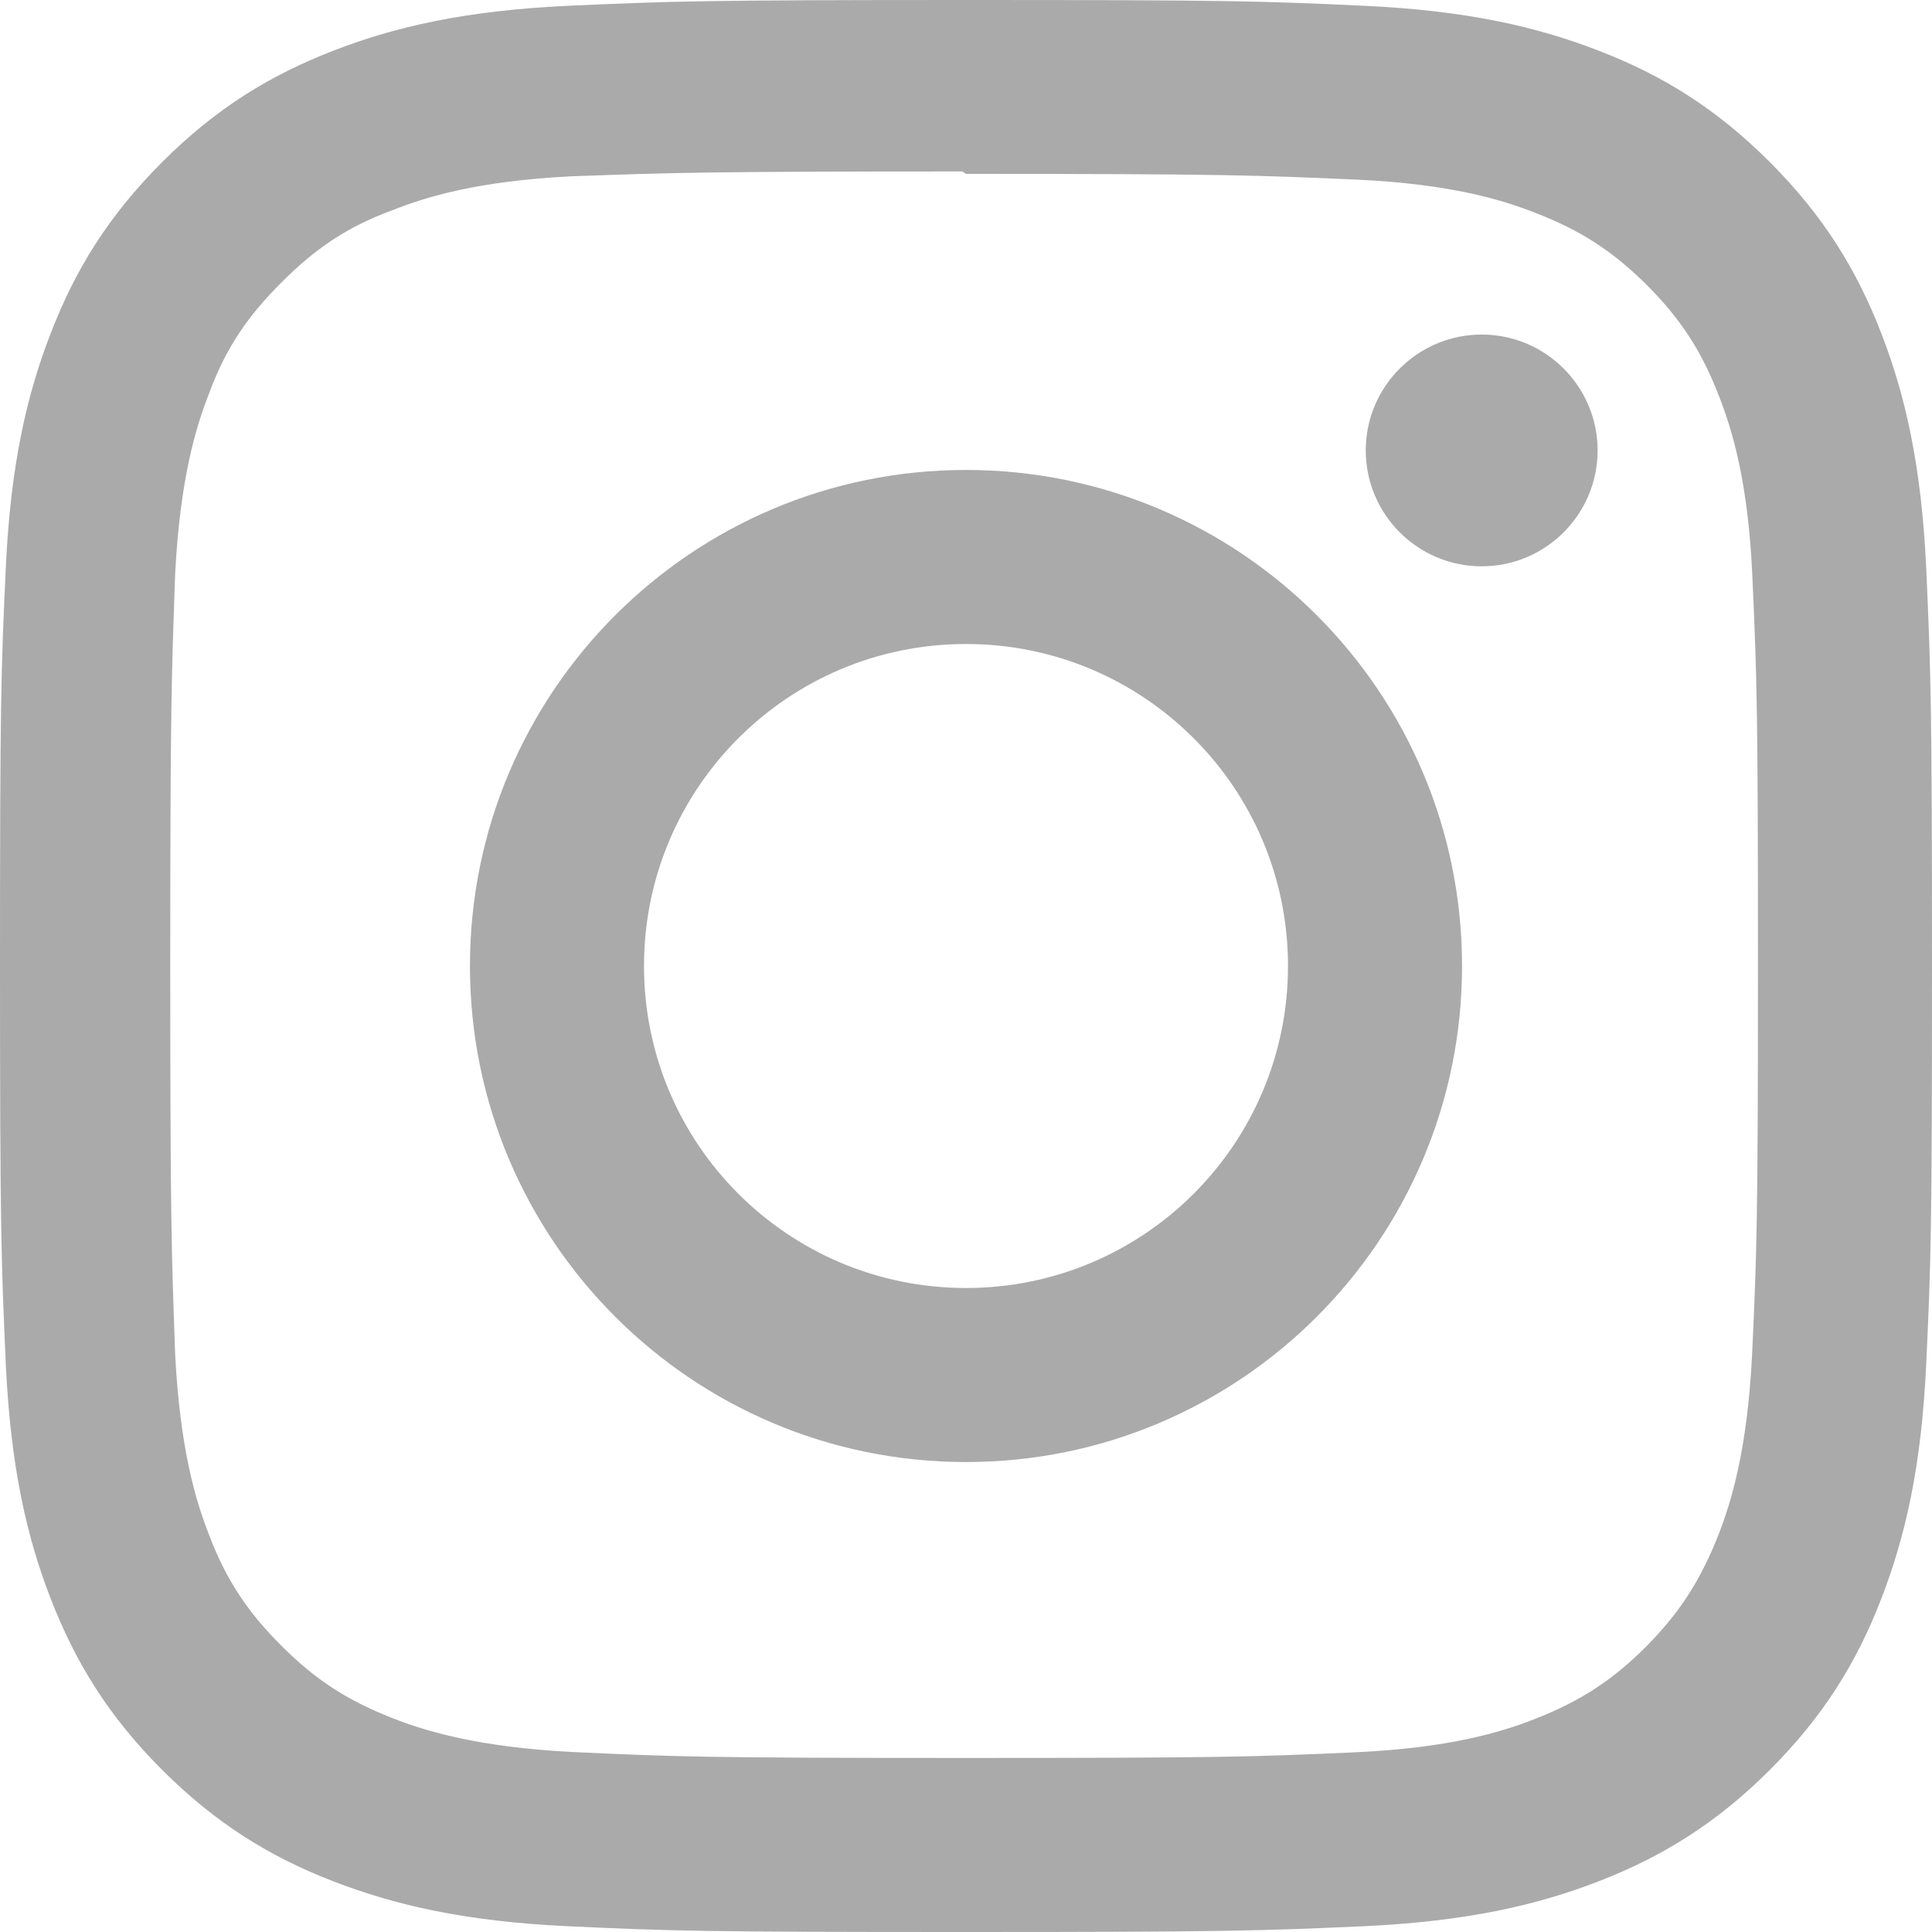
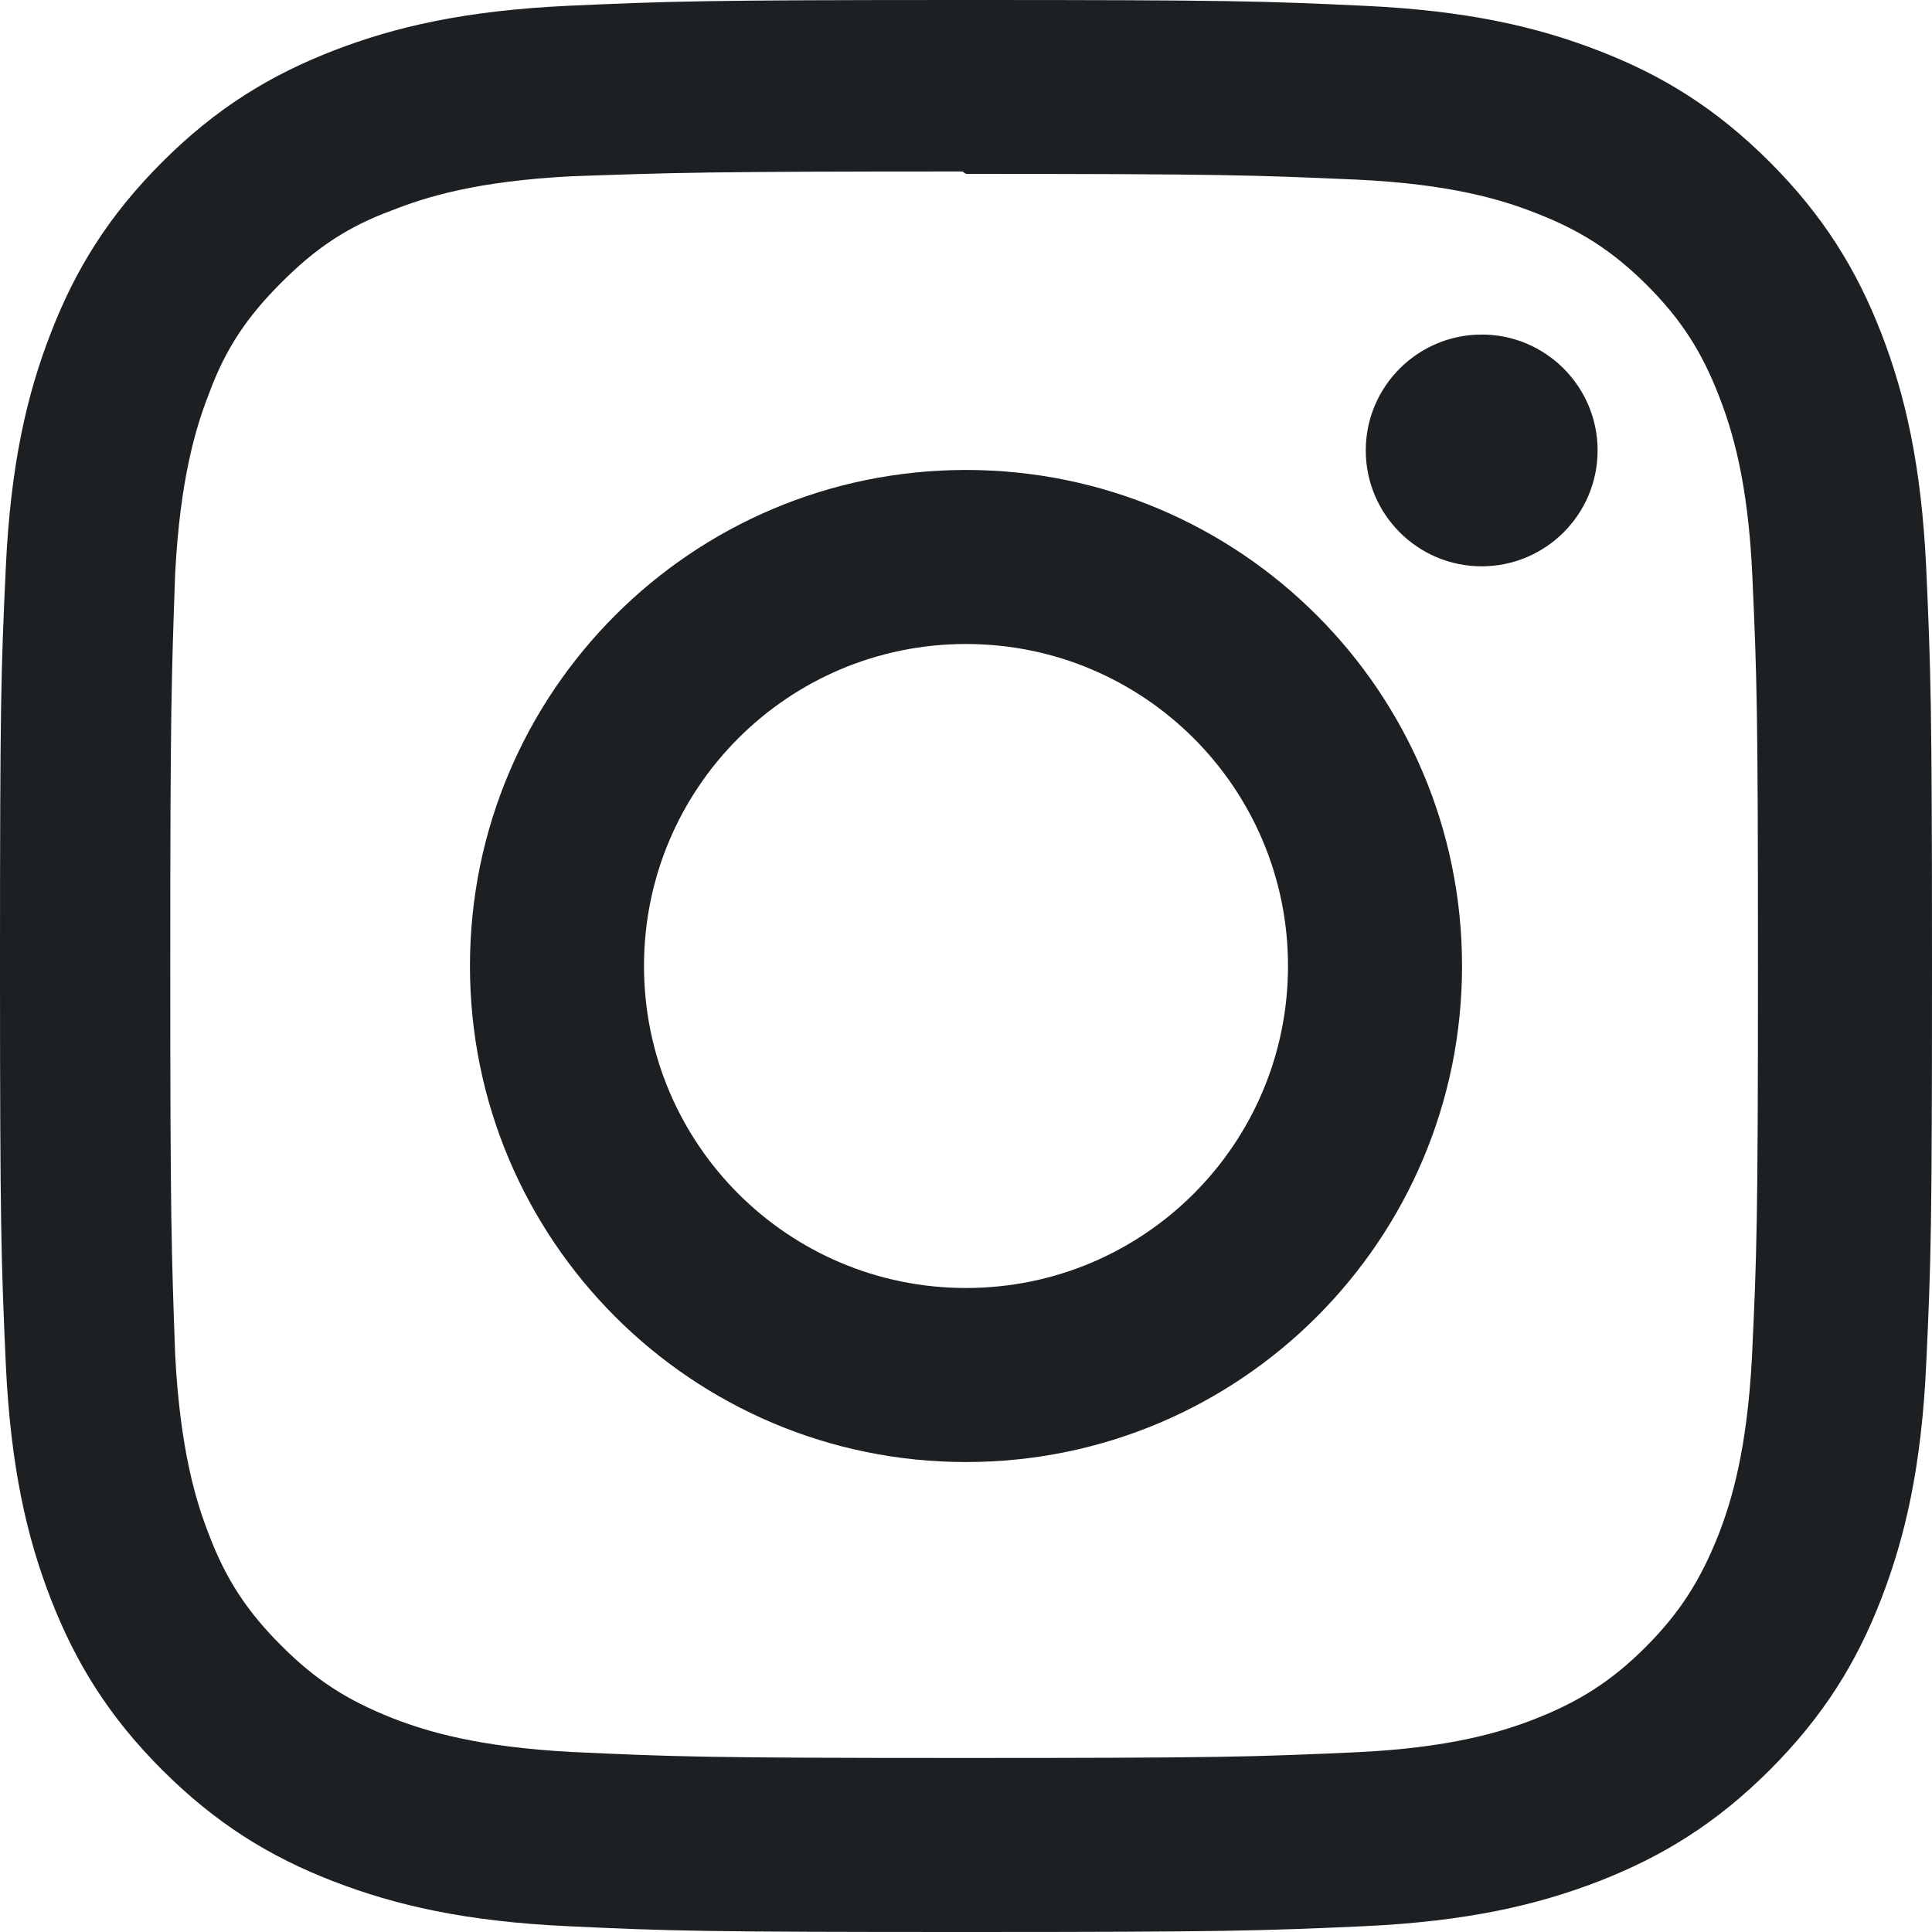
- <svg xmlns="http://www.w3.org/2000/svg" role="img" viewBox="0 0 24 24" fill="#AAAAAA">
+ <svg xmlns="http://www.w3.org/2000/svg" role="img" viewBox="0 0 24 24" fill="#1D2022">
  <path d="M12 0C8.74 0 8.333.015 7.053.072 5.775.132 4.905.333 4.14.63c-.789.306-1.459.717-2.126 1.384S.935 3.35.63 4.14C.333 4.905.131 5.775.072 7.053.012 8.333 0 8.74 0 12s.015 3.667.072 4.947c.06 1.277.261 2.148.558 2.913.306.788.717 1.459 1.384 2.126.667.666 1.336 1.079 2.126 1.384.766.296 1.636.499 2.913.558C8.333 23.988 8.74 24 12 24s3.667-.015 4.947-.072c1.277-.06 2.148-.262 2.913-.558.788-.306 1.459-.718 2.126-1.384.666-.667 1.079-1.335 1.384-2.126.296-.765.499-1.636.558-2.913.06-1.28.072-1.687.072-4.947s-.015-3.667-.072-4.947c-.06-1.277-.262-2.149-.558-2.913-.306-.789-.718-1.459-1.384-2.126C21.319 1.347 20.651.935 19.86.63c-.765-.297-1.636-.499-2.913-.558C15.667.012 15.26 0 12 0zm0 2.16c3.203 0 3.585.016 4.85.071 1.17.055 1.805.249 2.227.415.562.217.96.477 1.382.896.419.42.679.819.896 1.381.164.422.36 1.057.413 2.227.057 1.266.07 1.646.07 4.85s-.015 3.585-.074 4.85c-.061 1.17-.256 1.805-.421 2.227-.224.562-.479.96-.899 1.382-.419.419-.824.679-1.38.896-.42.164-1.065.36-2.235.413-1.274.057-1.649.07-4.859.07-3.211 0-3.586-.015-4.859-.074-1.171-.061-1.816-.256-2.236-.421-.569-.224-.96-.479-1.379-.899-.421-.419-.69-.824-.9-1.38-.165-.42-.359-1.065-.42-2.235-.045-1.26-.061-1.649-.061-4.844 0-3.196.016-3.586.061-4.861.061-1.17.255-1.814.42-2.234.21-.57.479-.96.9-1.381.419-.419.81-.689 1.379-.898.42-.166 1.051-.361 2.221-.421 1.275-.045 1.65-.06 4.859-.06l.045.03zm0 3.678c-3.405 0-6.162 2.76-6.162 6.162 0 3.405 2.76 6.162 6.162 6.162 3.405 0 6.162-2.76 6.162-6.162 0-3.405-2.76-6.162-6.162-6.162zM12 16c-2.21 0-4-1.79-4-4s1.79-4 4-4 4 1.79 4 4-1.79 4-4 4zm7.846-10.405c0 .795-.646 1.44-1.44 1.44-.795 0-1.44-.646-1.44-1.44 0-.794.646-1.439 1.44-1.439.793-.001 1.44.645 1.44 1.439z" />
</svg>
